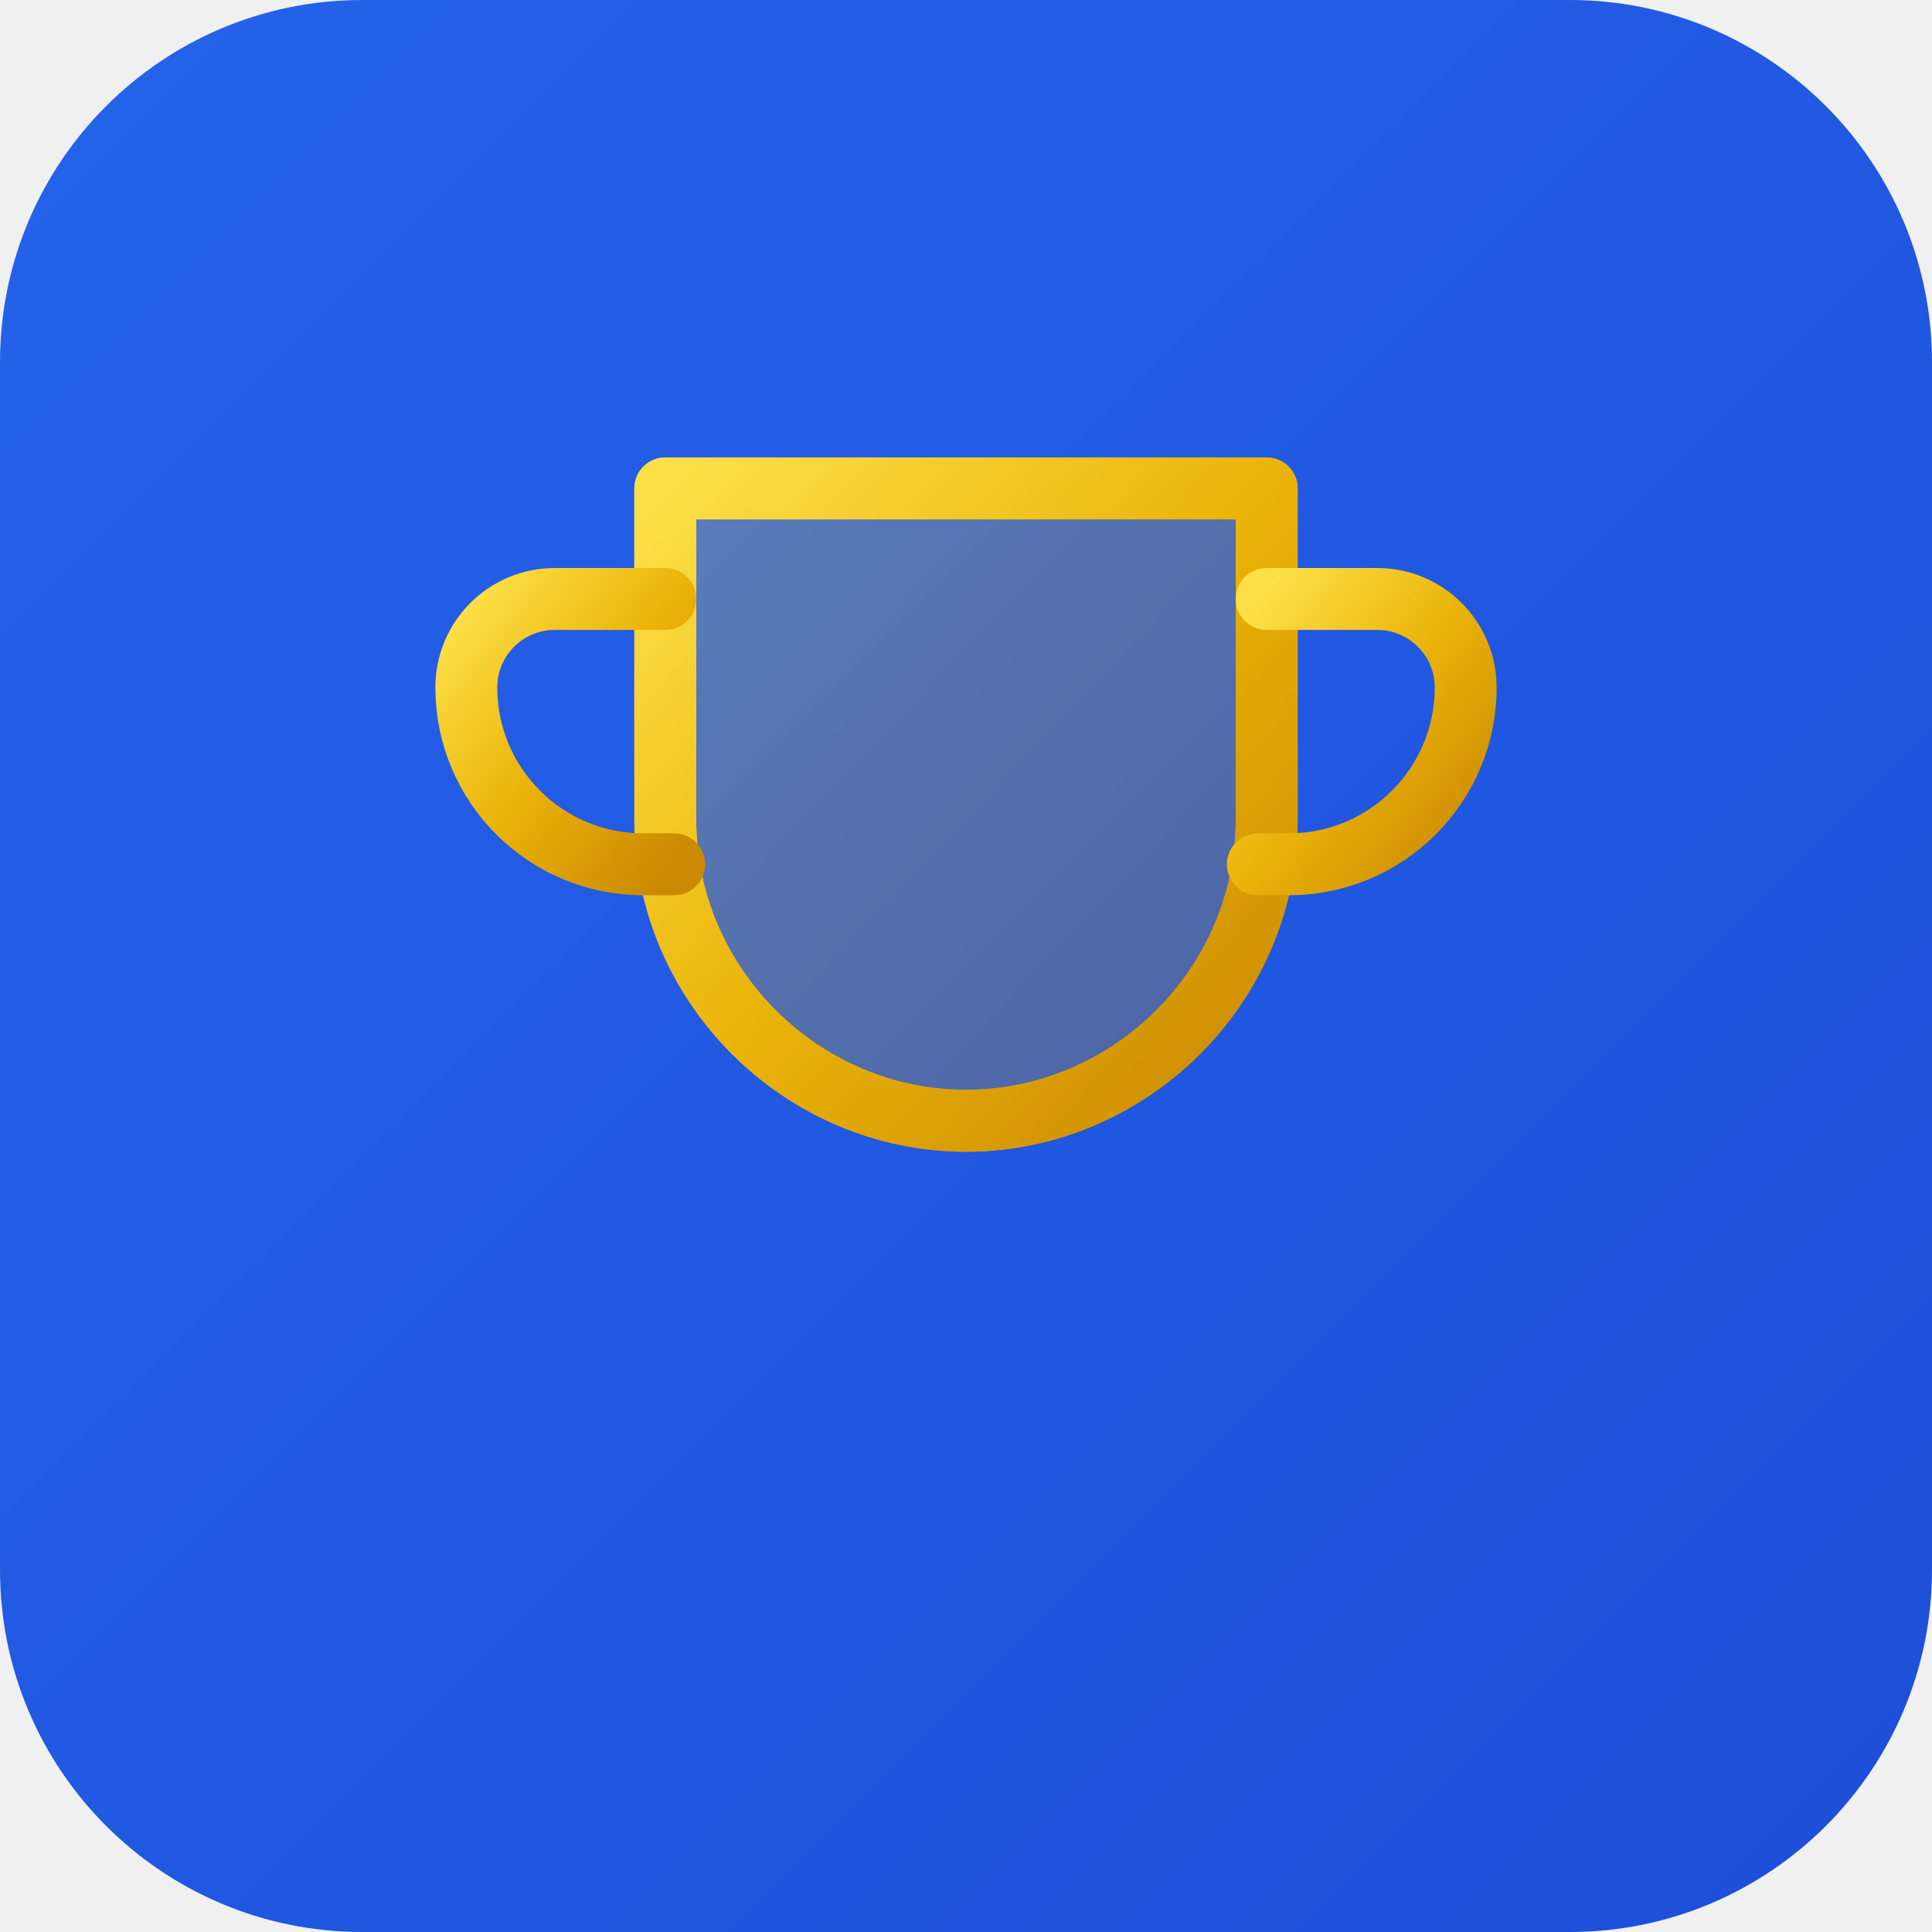
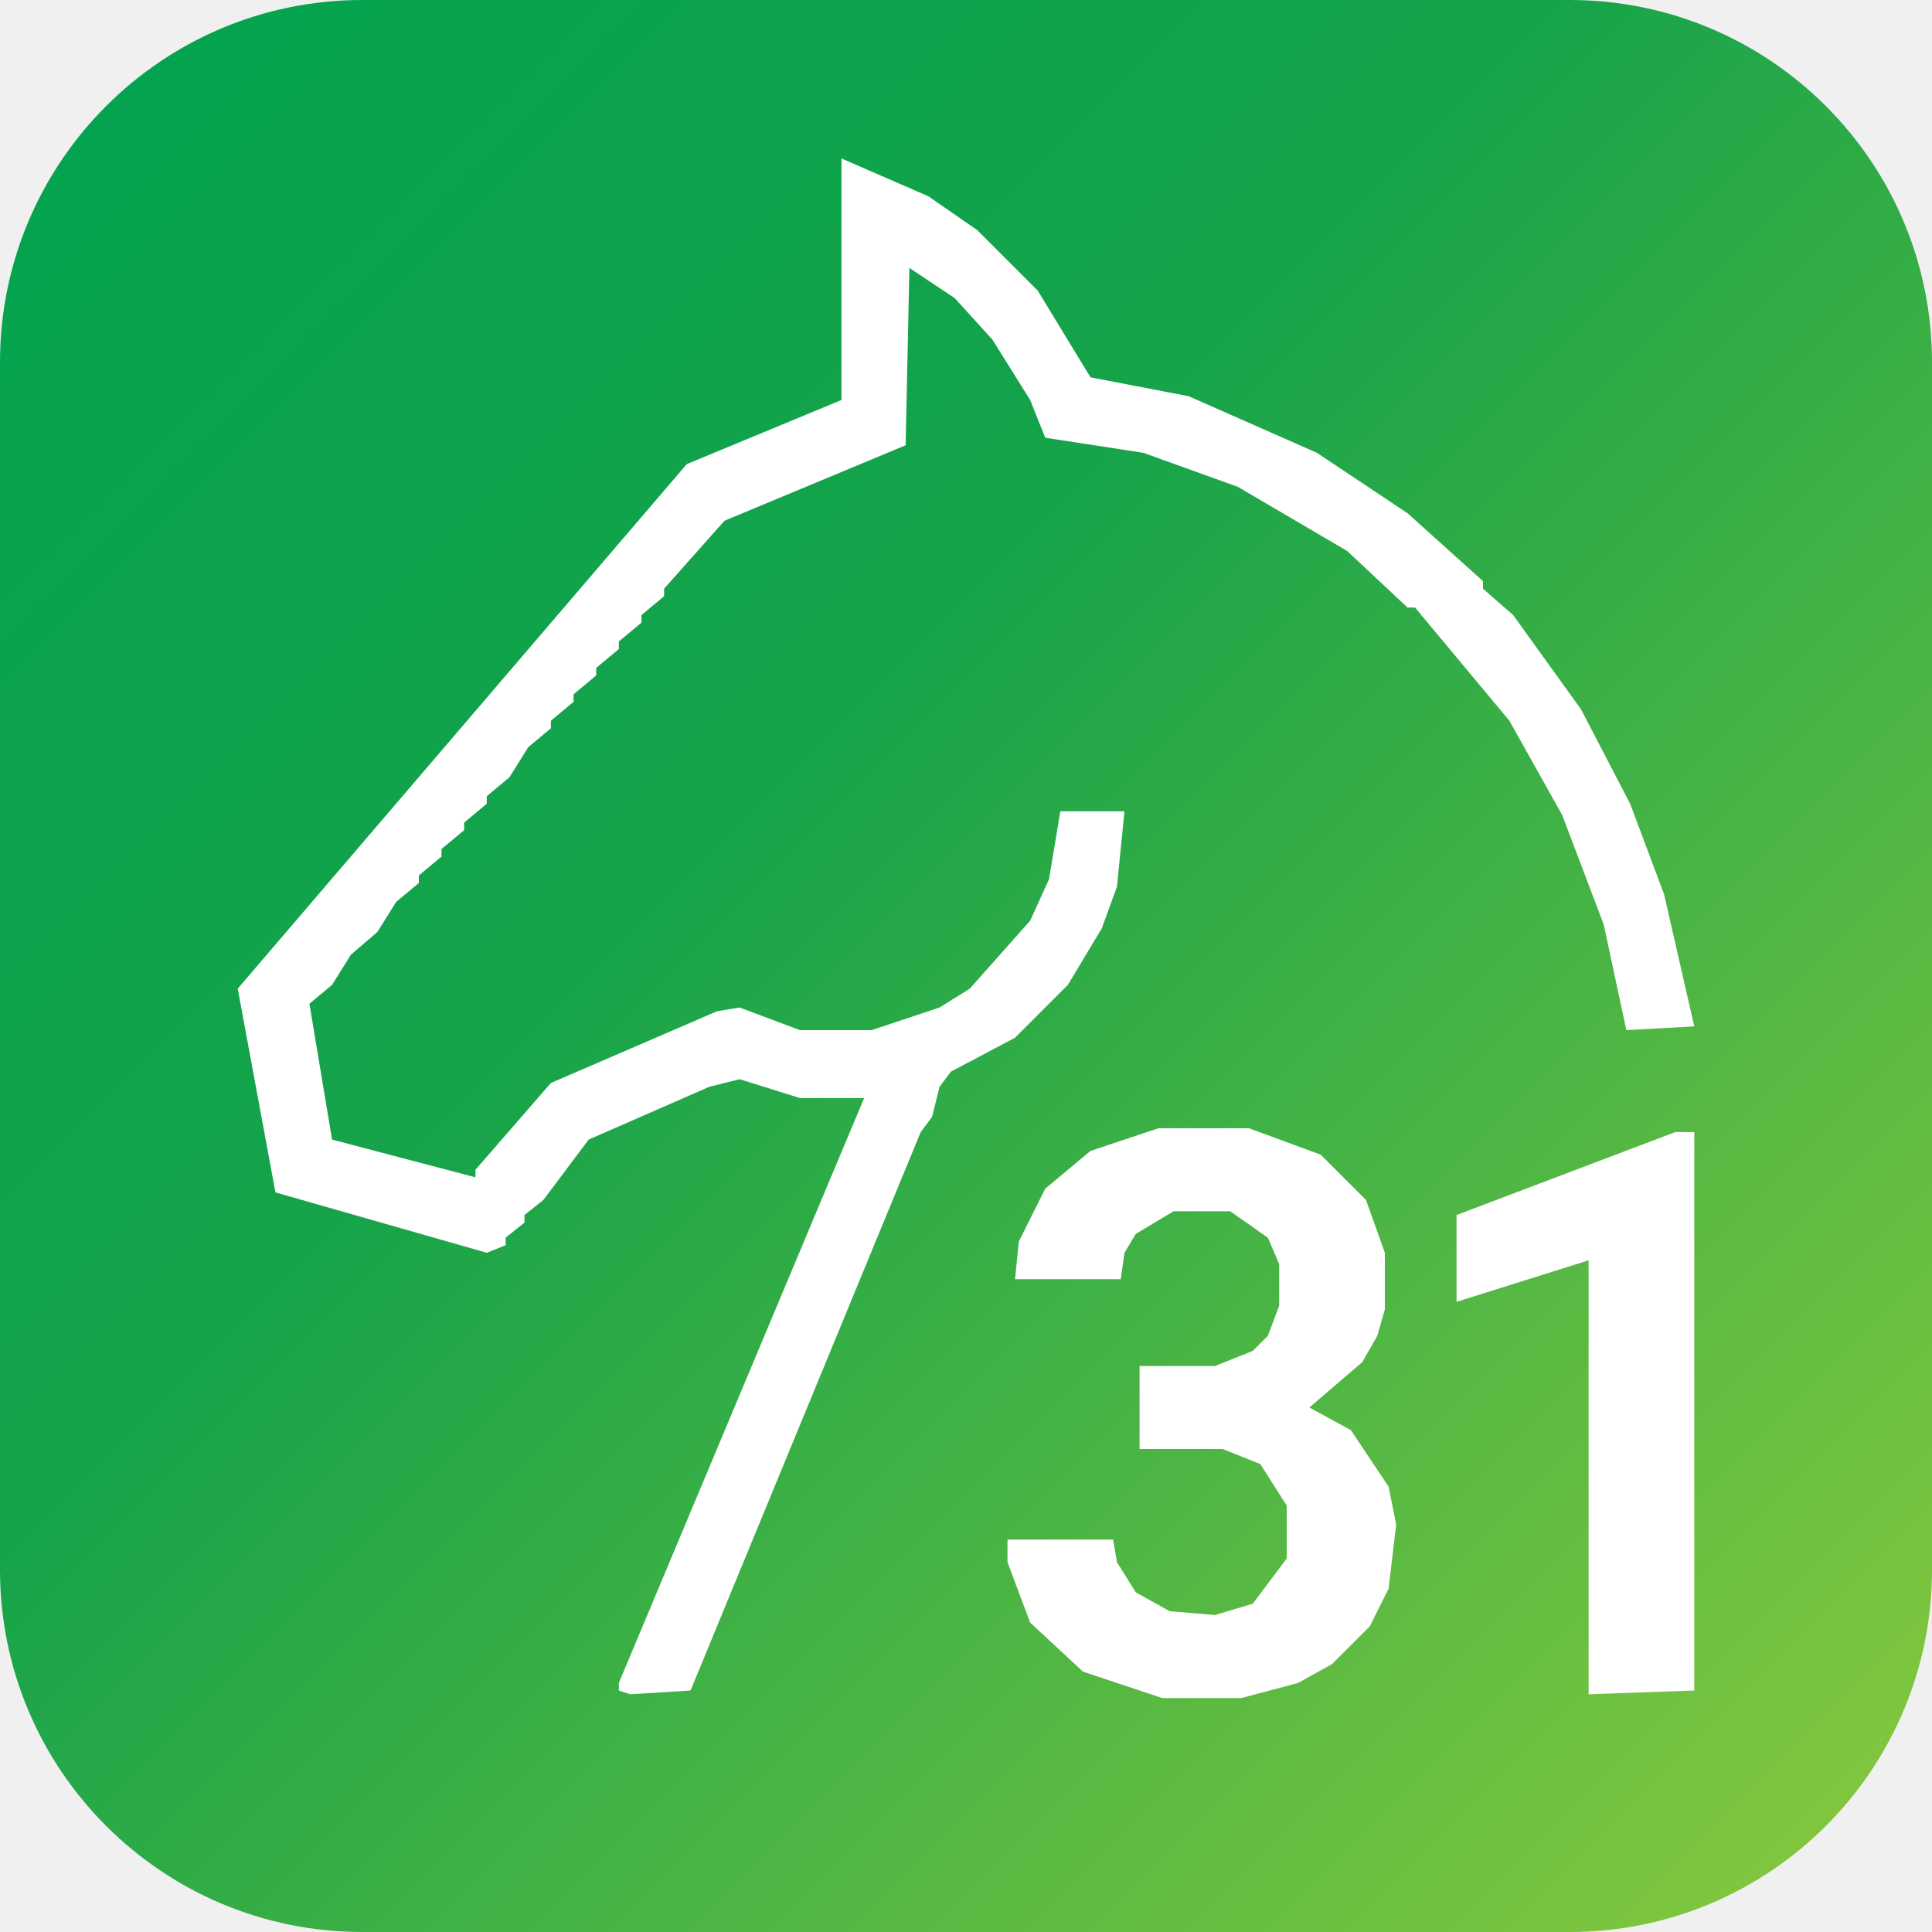
<svg xmlns="http://www.w3.org/2000/svg" viewBox="0 0 512 512" width="512" height="512">
  <defs>
    <linearGradient id="bg" x1="0%" y1="0%" x2="100%" y2="100%">
-       <stop offset="0%" stop-color="#2563EB" />
-       <stop offset="100%" stop-color="#1D4ED8" />
-     </linearGradient>
-     <linearGradient id="gold" x1="0%" y1="0%" x2="100%" y2="100%">
-       <stop offset="0%" stop-color="#FDE047" />
-       <stop offset="50%" stop-color="#EAB308" />
-       <stop offset="100%" stop-color="#CA8A04" />
+       <stop offset="0%" stop-color="#01A350" />
+       <stop offset="40%" stop-color="#16A34A" />
+       <stop offset="100%" stop-color="#8BCA3D" />
    </linearGradient>
  </defs>
  <rect width="512" height="512" rx="96" fill="url(#bg)" />
-   <g transform="translate(106, 106) scale(0.5859375)" fill="none" stroke="url(#gold)" stroke-width="28" stroke-linecap="round" stroke-linejoin="round">
-     <path d="M120 40 H392 V190 C392 265 330 326 256 326 C182 326 120 265 120 190 Z" fill="url(#gold)" fill-opacity="0.25" />
-     <path d="M120 40 H392 V190 C392 265 330 326 256 326 C182 326 120 265 120 190 Z" />
-     <path d="M120 90 H70 C47.9 90 30 107.9 30 130 C30 174.2 65.8 210 110 210 H124" />
-     <path d="M392 90 H442 C464.1 90 482 107.9 482 130 C482 174.2 446.2 210 402 210 H388" />
-     <path d="M256 326 V410" />
-     <path d="M166 470 H346" />
-     <path d="M196 410 H316" />
-   </g>
+   <path d="M 223 42 L 246 52 L 259 61 L 275 77 L 289 100 L 315 105 L 349 120 L 373 136 L 393 154 L 393 156 L 401 163 L 419 188 L 432 213 L 441 237 L 449 272 L 431 273 L 425 245 L 414 216 L 400 191 L 375 161 L 373 161 L 357 146 L 328 129 L 303 120 L 277 116 L 273 106 L 263 90 L 253 79 L 241 71 L 240 118 L 192 138 L 176 156 L 176 158 L 170 163 L 170 165 L 164 170 L 164 172 L 158 177 L 158 179 L 152 184 L 152 186 L 146 191 L 146 193 L 140 198 L 135 206 L 129 211 L 129 213 L 123 218 L 123 220 L 117 225 L 117 227 L 111 232 L 111 234 L 105 239 L 100 247 L 93 253 L 88 261 L 82 266 L 88 302 L 126 312 L 126 310 L 146 287 L 190 268 L 196 267 L 212 273 L 231 273 L 249 267 L 257 262 L 273 244 L 278 233 L 281 215 L 298 215 L 296 235 L 292 246 L 283 261 L 269 275 L 252 284 L 249 288 L 247 296 L 244 300 L 183 448 L 167 449 L 164 448 L 164 446 L 229 291 L 212 291 L 196 286 L 188 288 L 156 302 L 144 318 L 139 322 L 139 324 L 134 328 L 134 330 L 129 332 L 73 316 L 63 262 L 182 123 L 223 106 L 223 42 Z M 307 299 L 331 299 L 350 306 L 362 318 L 367 332 L 367 347 L 365 354 L 361 361 L 347 373 L 358 379 L 368 394 L 370 404 L 368 421 L 363 431 L 353 441 L 344 446 L 329 450 L 308 450 L 287 443 L 273 430 L 267 414 L 267 408 L 295 408 L 296 414 L 301 422 L 310 427 L 322 428 L 332 425 L 341 413 L 341 399 L 334 388 L 324 384 L 302 384 L 302 362 L 322 362 L 332 358 L 336 354 L 339 346 L 339 335 L 336 328 L 326 321 L 311 321 L 301 327 L 298 332 L 297 339 L 269 339 L 270 329 L 277 315 L 289 305 L 307 299 Z M 444 300 L 449 300 L 449 448 L 421 449 L 421 334 L 386 345 L 386 322 L 444 300 Z" fill="#FFFFFF" fill-rule="evenodd" />
</svg>
